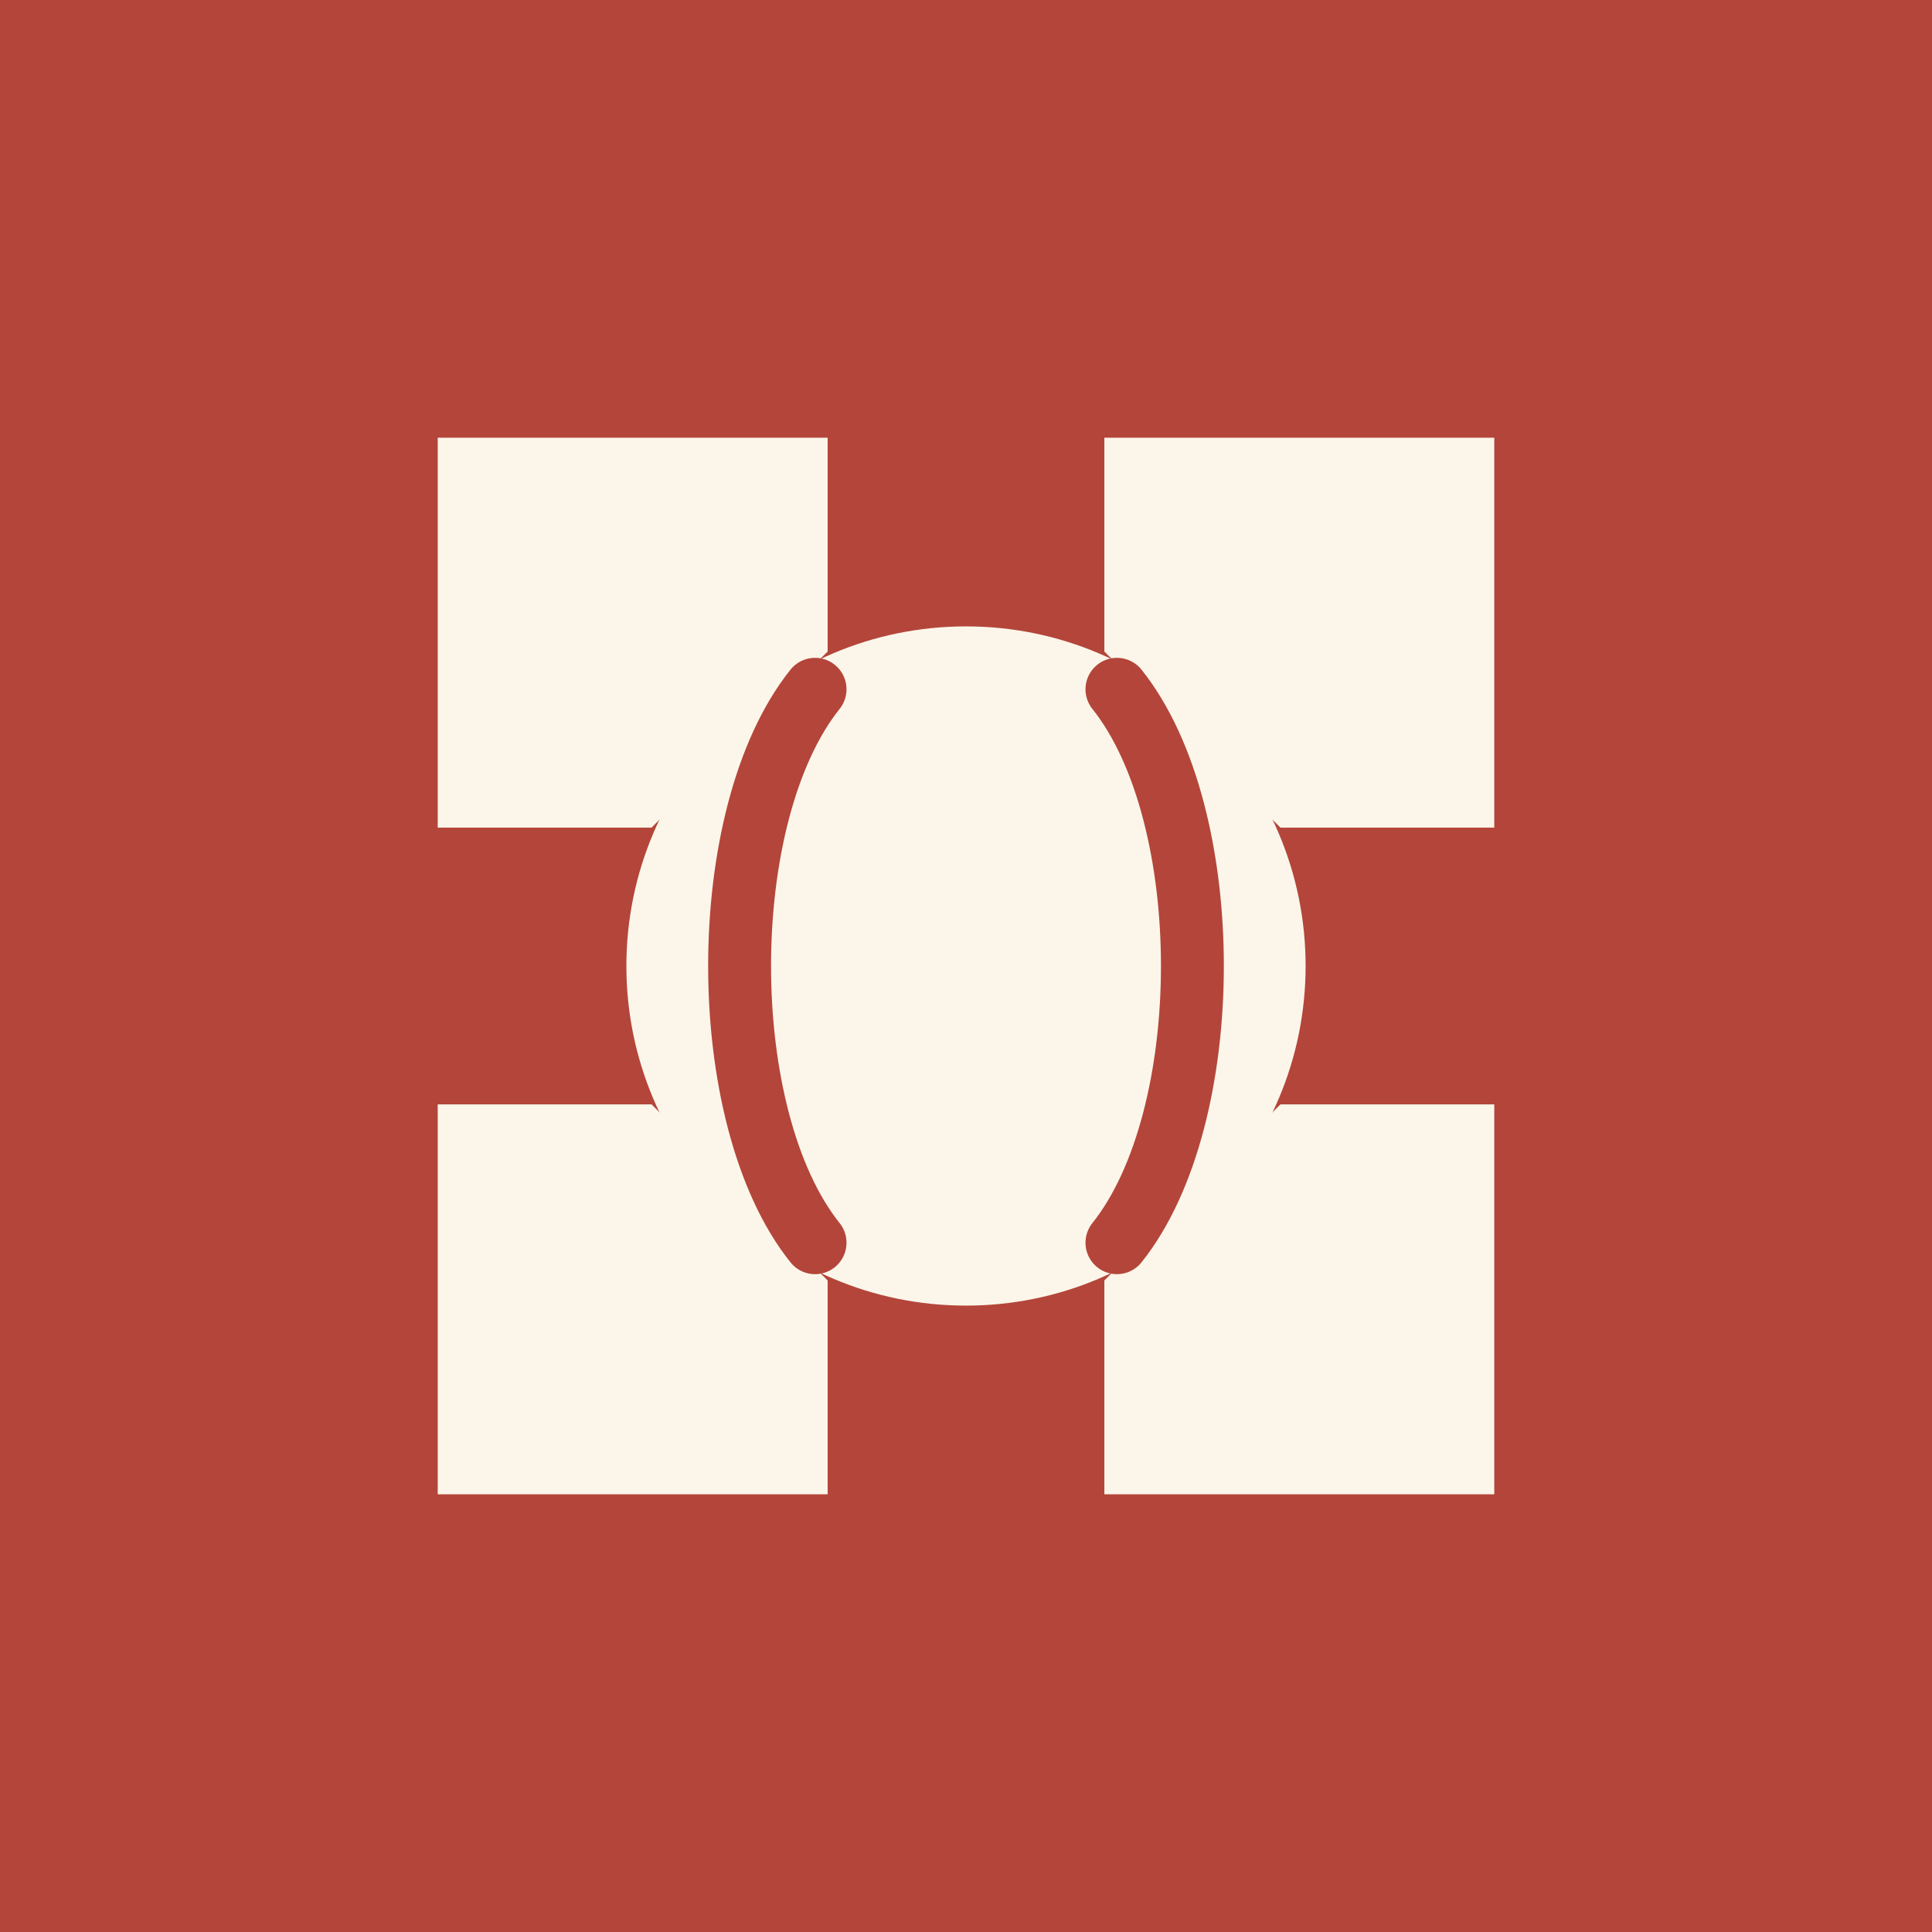
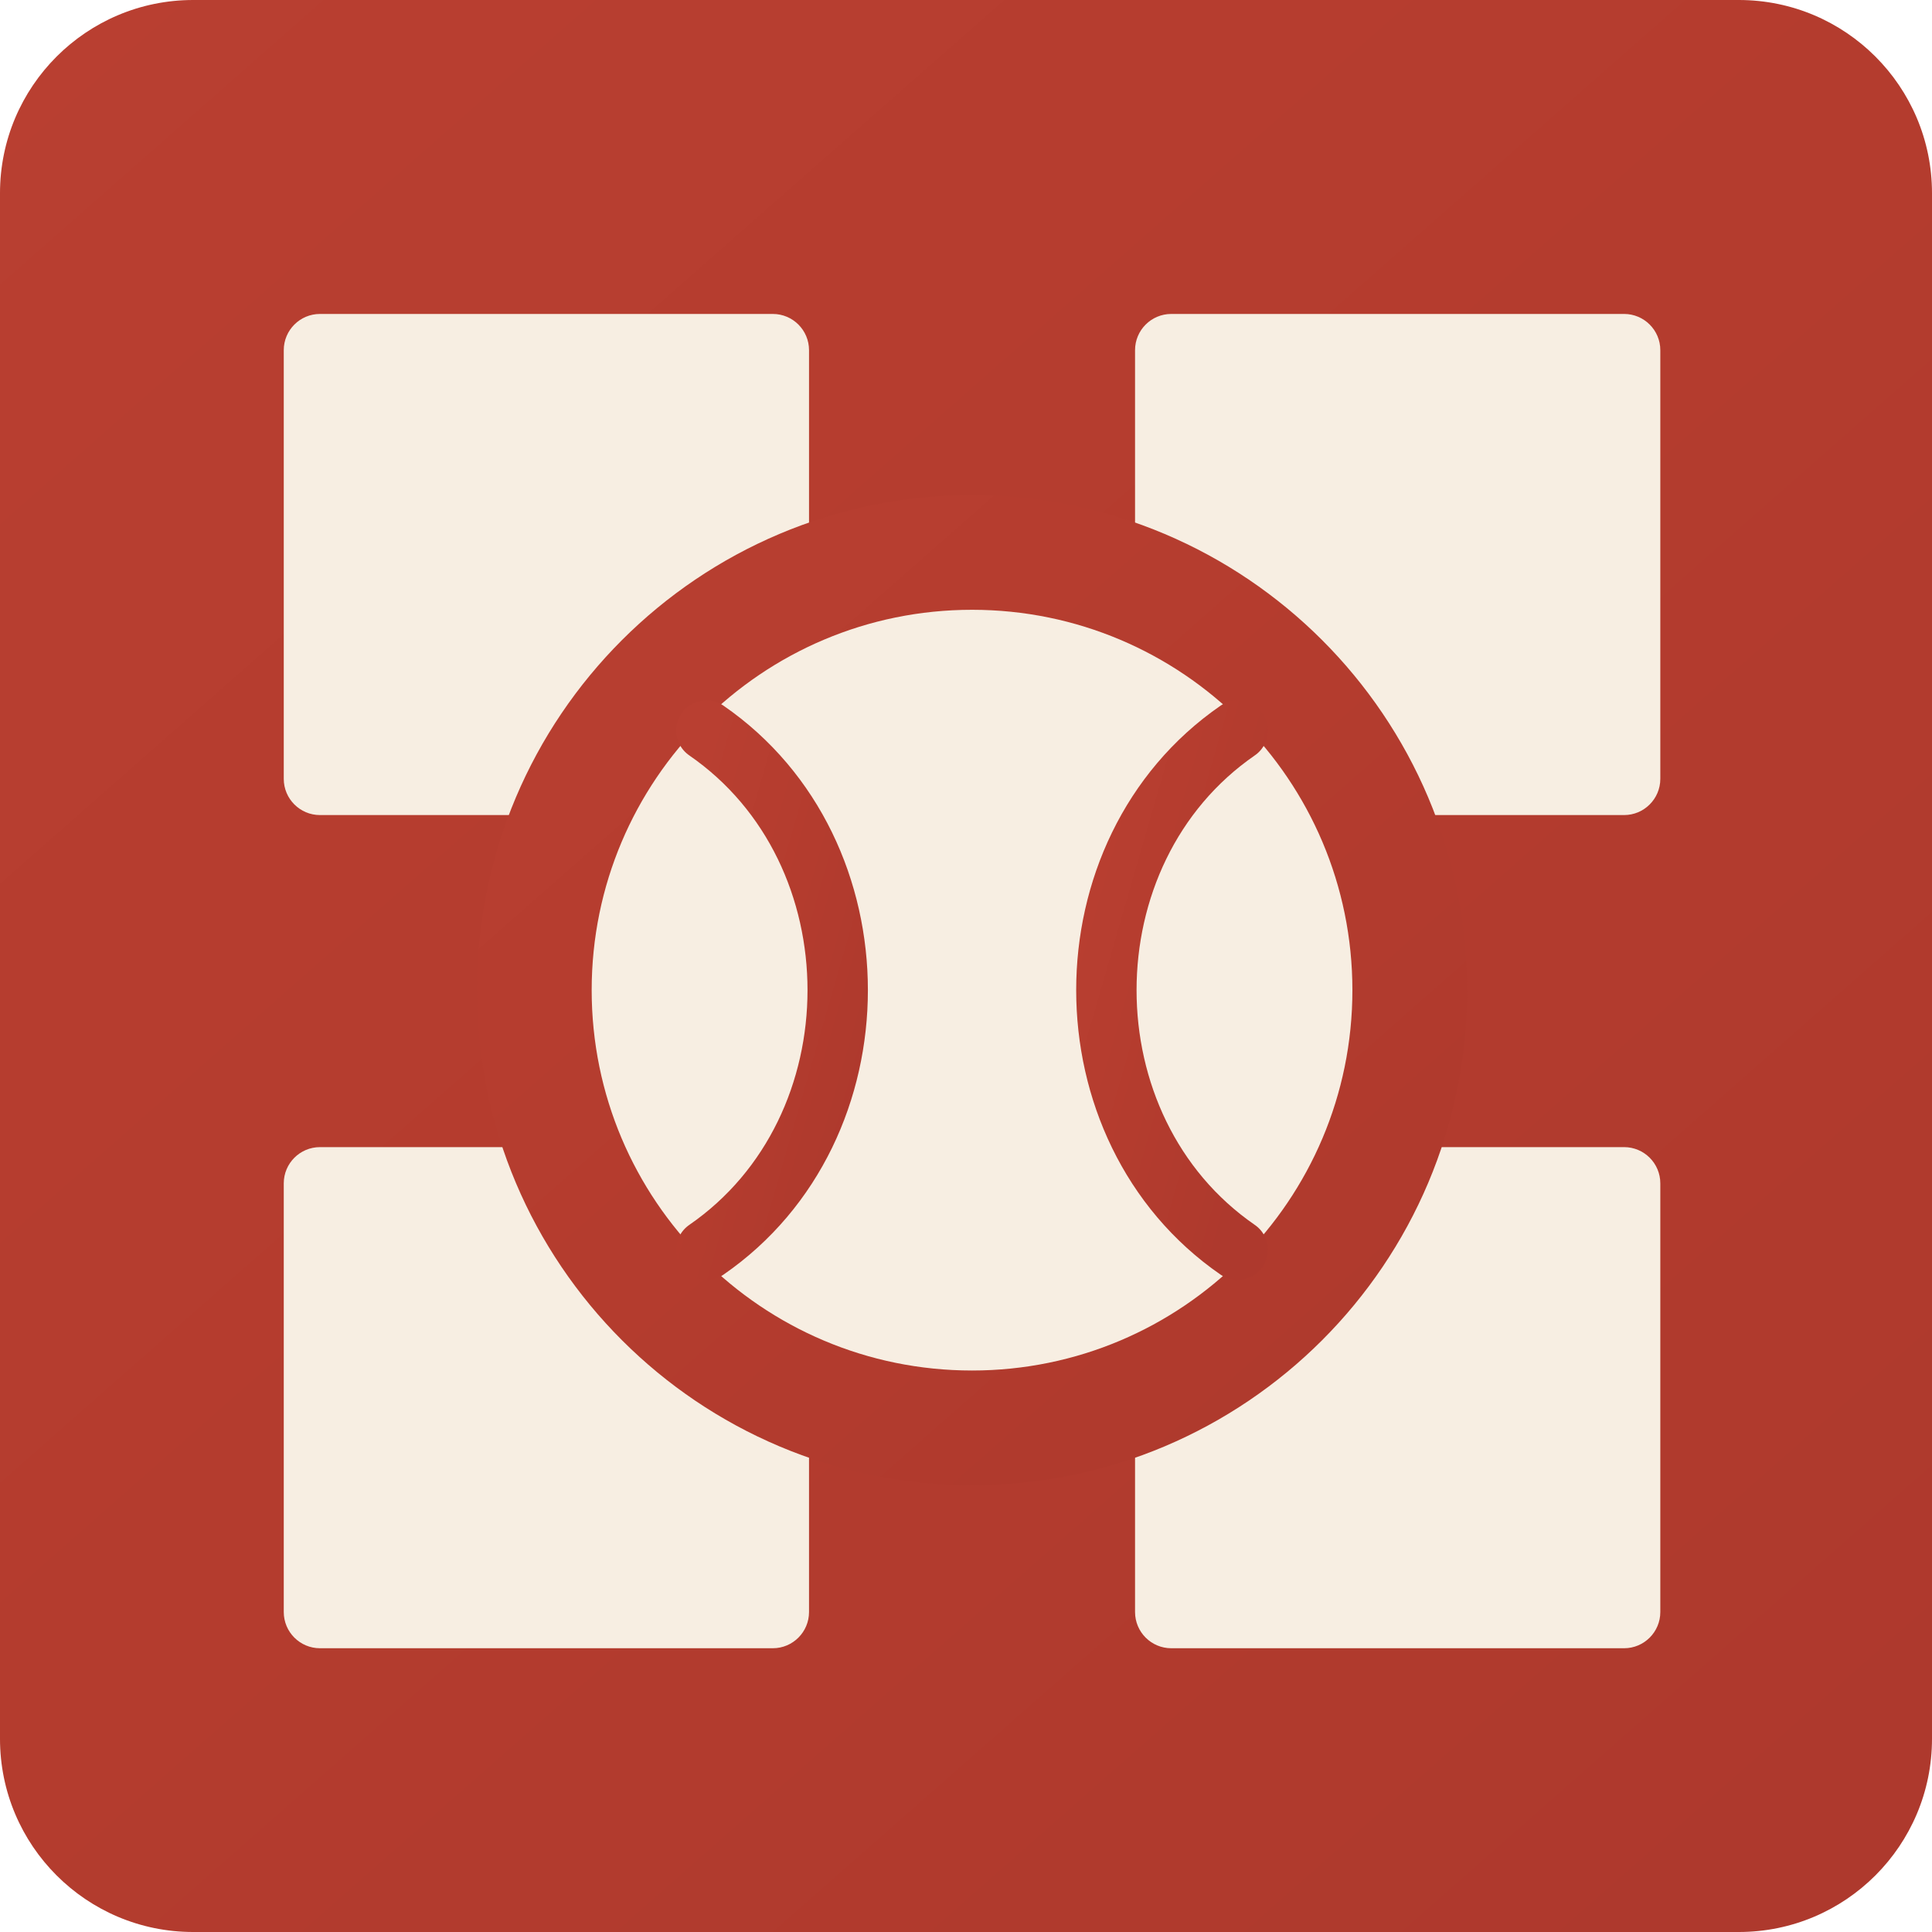
- <svg xmlns="http://www.w3.org/2000/svg" viewBox="0 0 512 512" width="512" height="512" role="img" aria-labelledby="title">
-   <rect width="512" height="512" fill="#B4453A" />
-   <g transform="translate(56 56) scale(3.333333)">
-     <g fill="#FBF6E9">
-       <path d="M18 18h31v17L35 49H18V18Z" />
-       <path d="M71 18h31v31H85L71 35V18Z" />
-       <path d="M18 71h17l14 14v17H18V71Z" />
-       <path d="M85 71h17v31H71V85l14-14Z" />
-       <circle cx="60" cy="60" r="27" />
-     </g>
-     <g fill="none" stroke="#B4453A" stroke-width="5" stroke-linecap="round">
-       <path d="M48 38c-8 10-8 34 0 44" />
-       <path d="M72 38c8 10 8 34 0 44" />
-     </g>
+ <svg xmlns="http://www.w3.org/2000/svg" viewBox="0 0 320 320" role="img" aria-labelledby="title desc">
+   <defs>
+     <linearGradient id="clay" x1="0" y1="0" x2="0.88" y2="1">
+       <stop offset="0" stop-color="#B93F31" />
+       <stop offset="0.52" stop-color="#B43C2E" />
+       <stop offset="1" stop-color="#AE392D" />
+     </linearGradient>
+   </defs>
+   <rect width="320" height="320" rx="32" fill="url(#clay)" />
+   <g fill="#F7EEE2">
+     <rect x="47" y="52" width="87" height="83" rx="6" />
+     <rect x="188" y="52" width="87" height="83" rx="6" />
+     <rect x="47" y="190" width="87" height="83" rx="6" />
+     <rect x="188" y="190" width="87" height="83" rx="6" />
+   </g>
+   <circle cx="161" cy="164" r="82" fill="url(#clay)" />
+   <circle cx="161" cy="164" r="63" fill="#F7EEE2" />
+   <g fill="none" stroke="url(#clay)" stroke-width="10" stroke-linecap="round">
+     <path d="M117 121C146 141 146 187 117 207" />
+     <path d="M205 121C176 141 176 187 205 207" />
  </g>
</svg>
